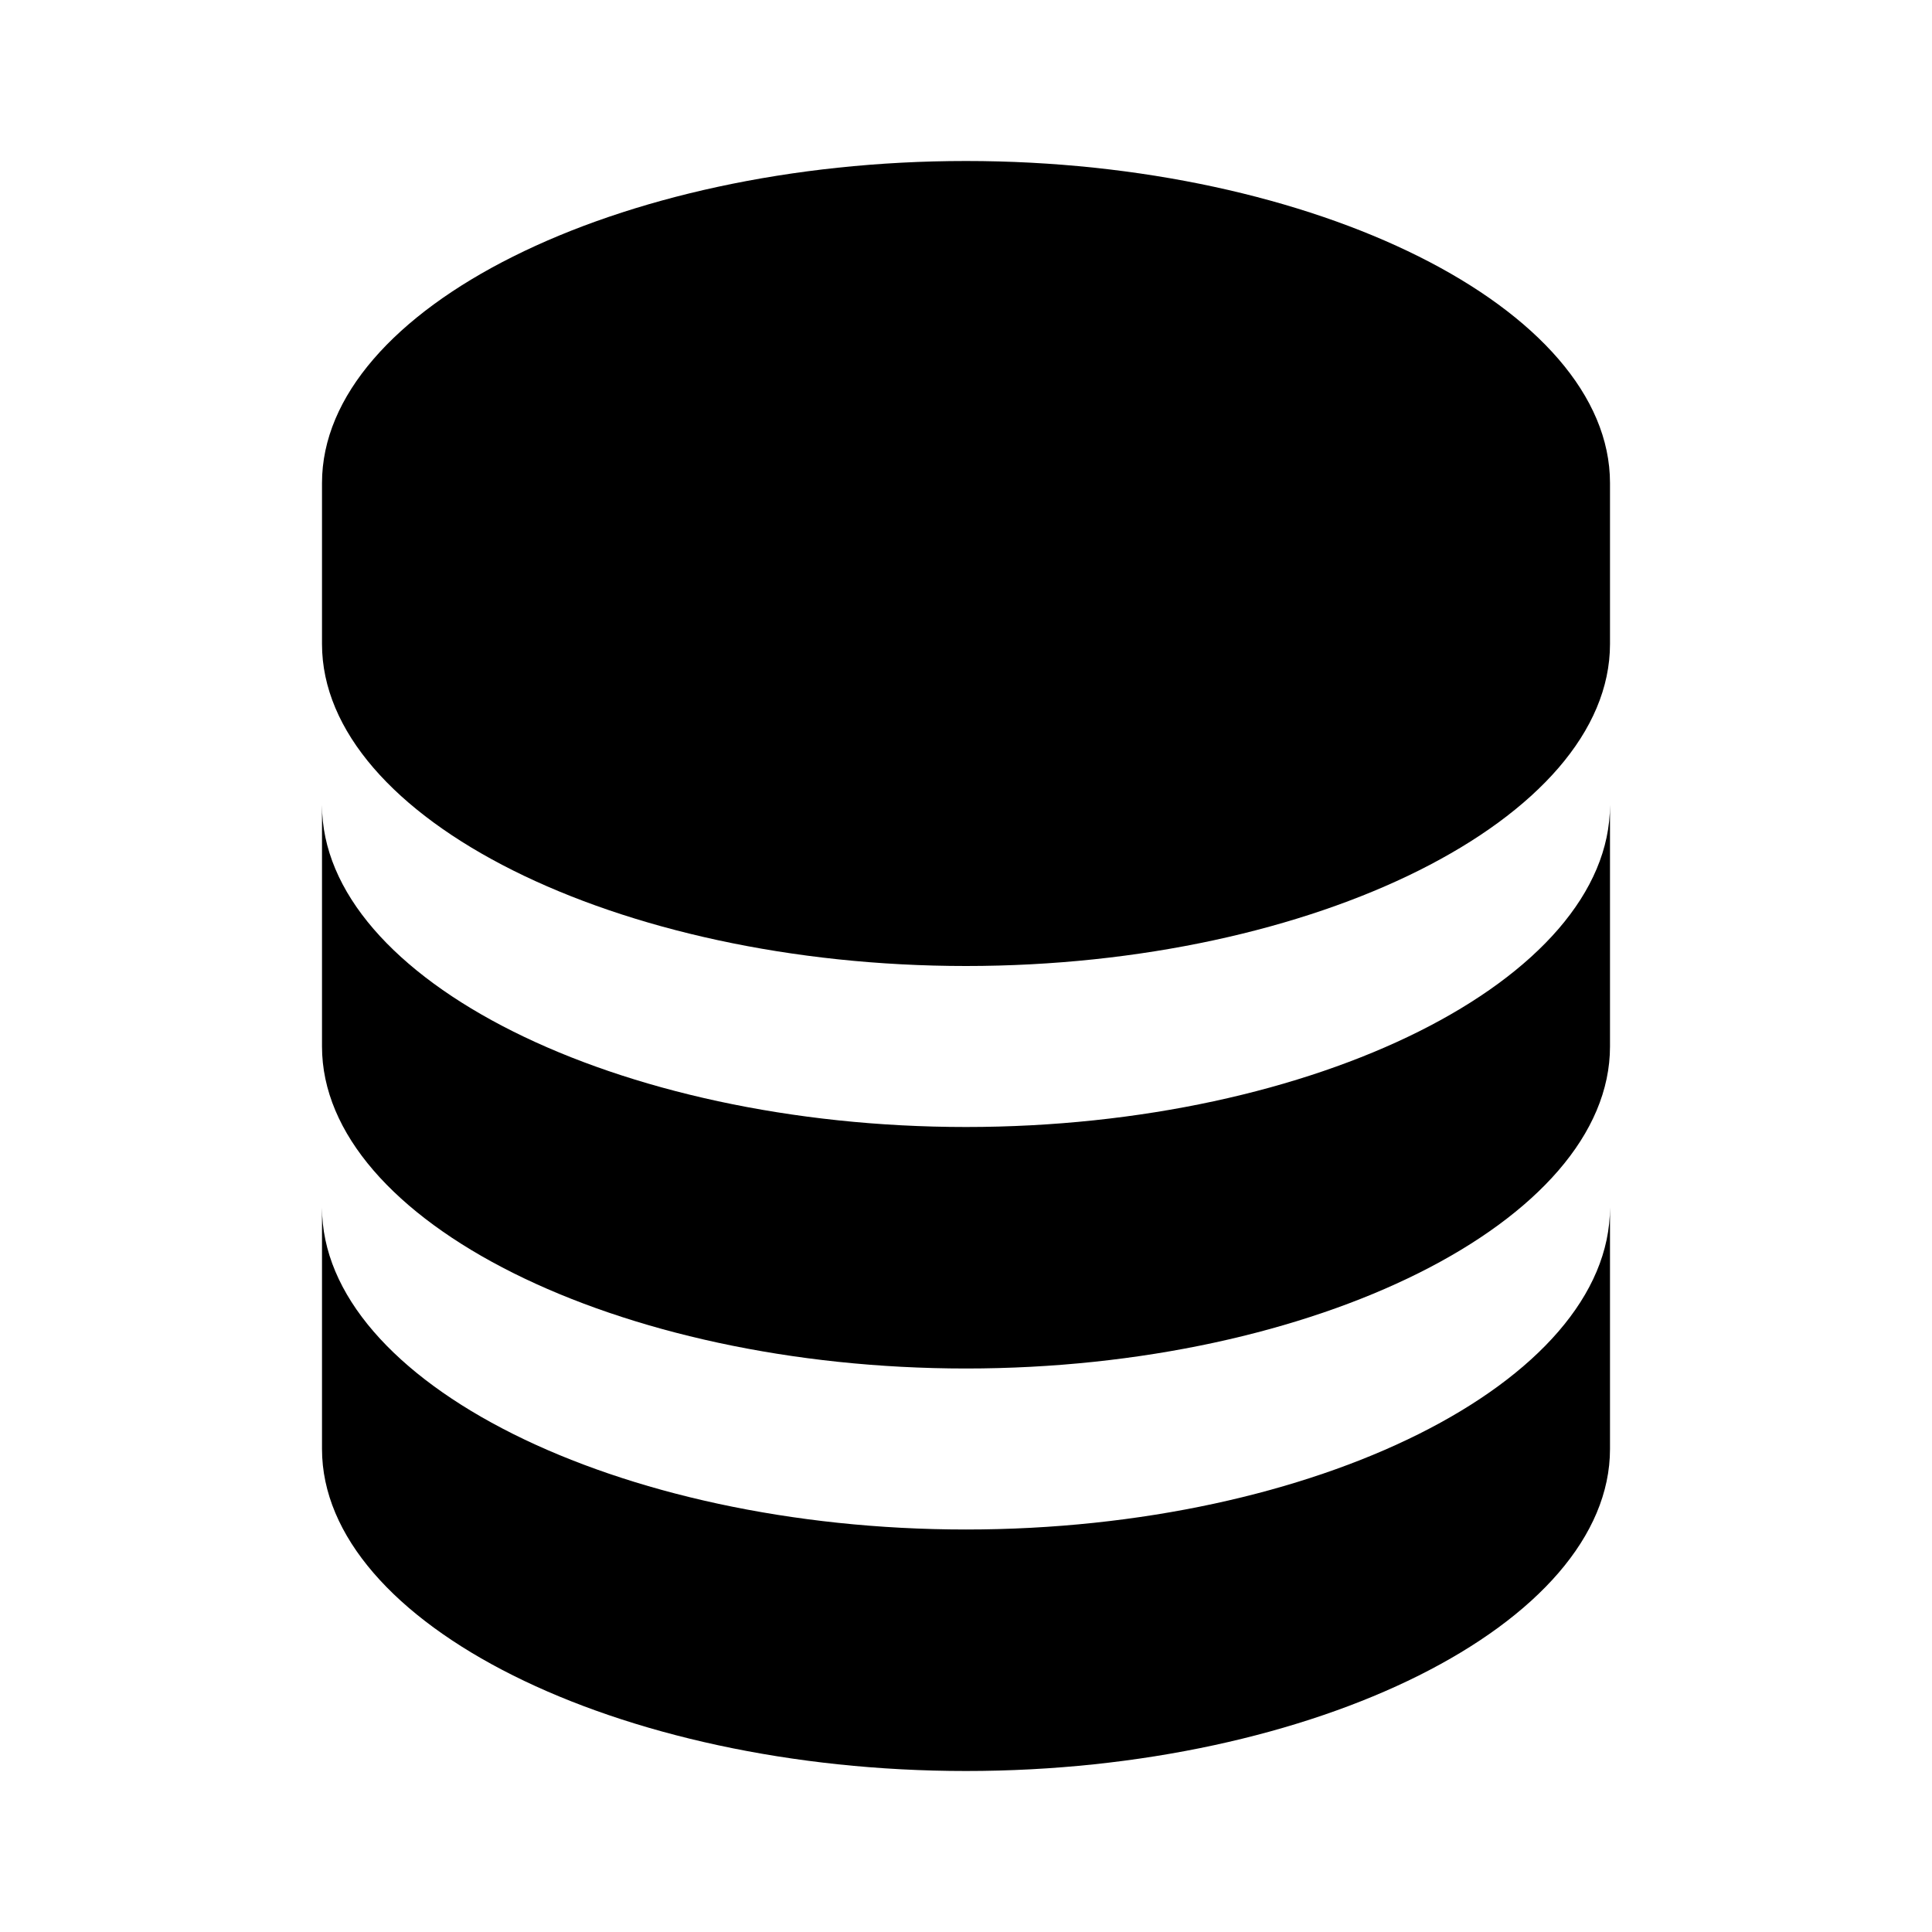
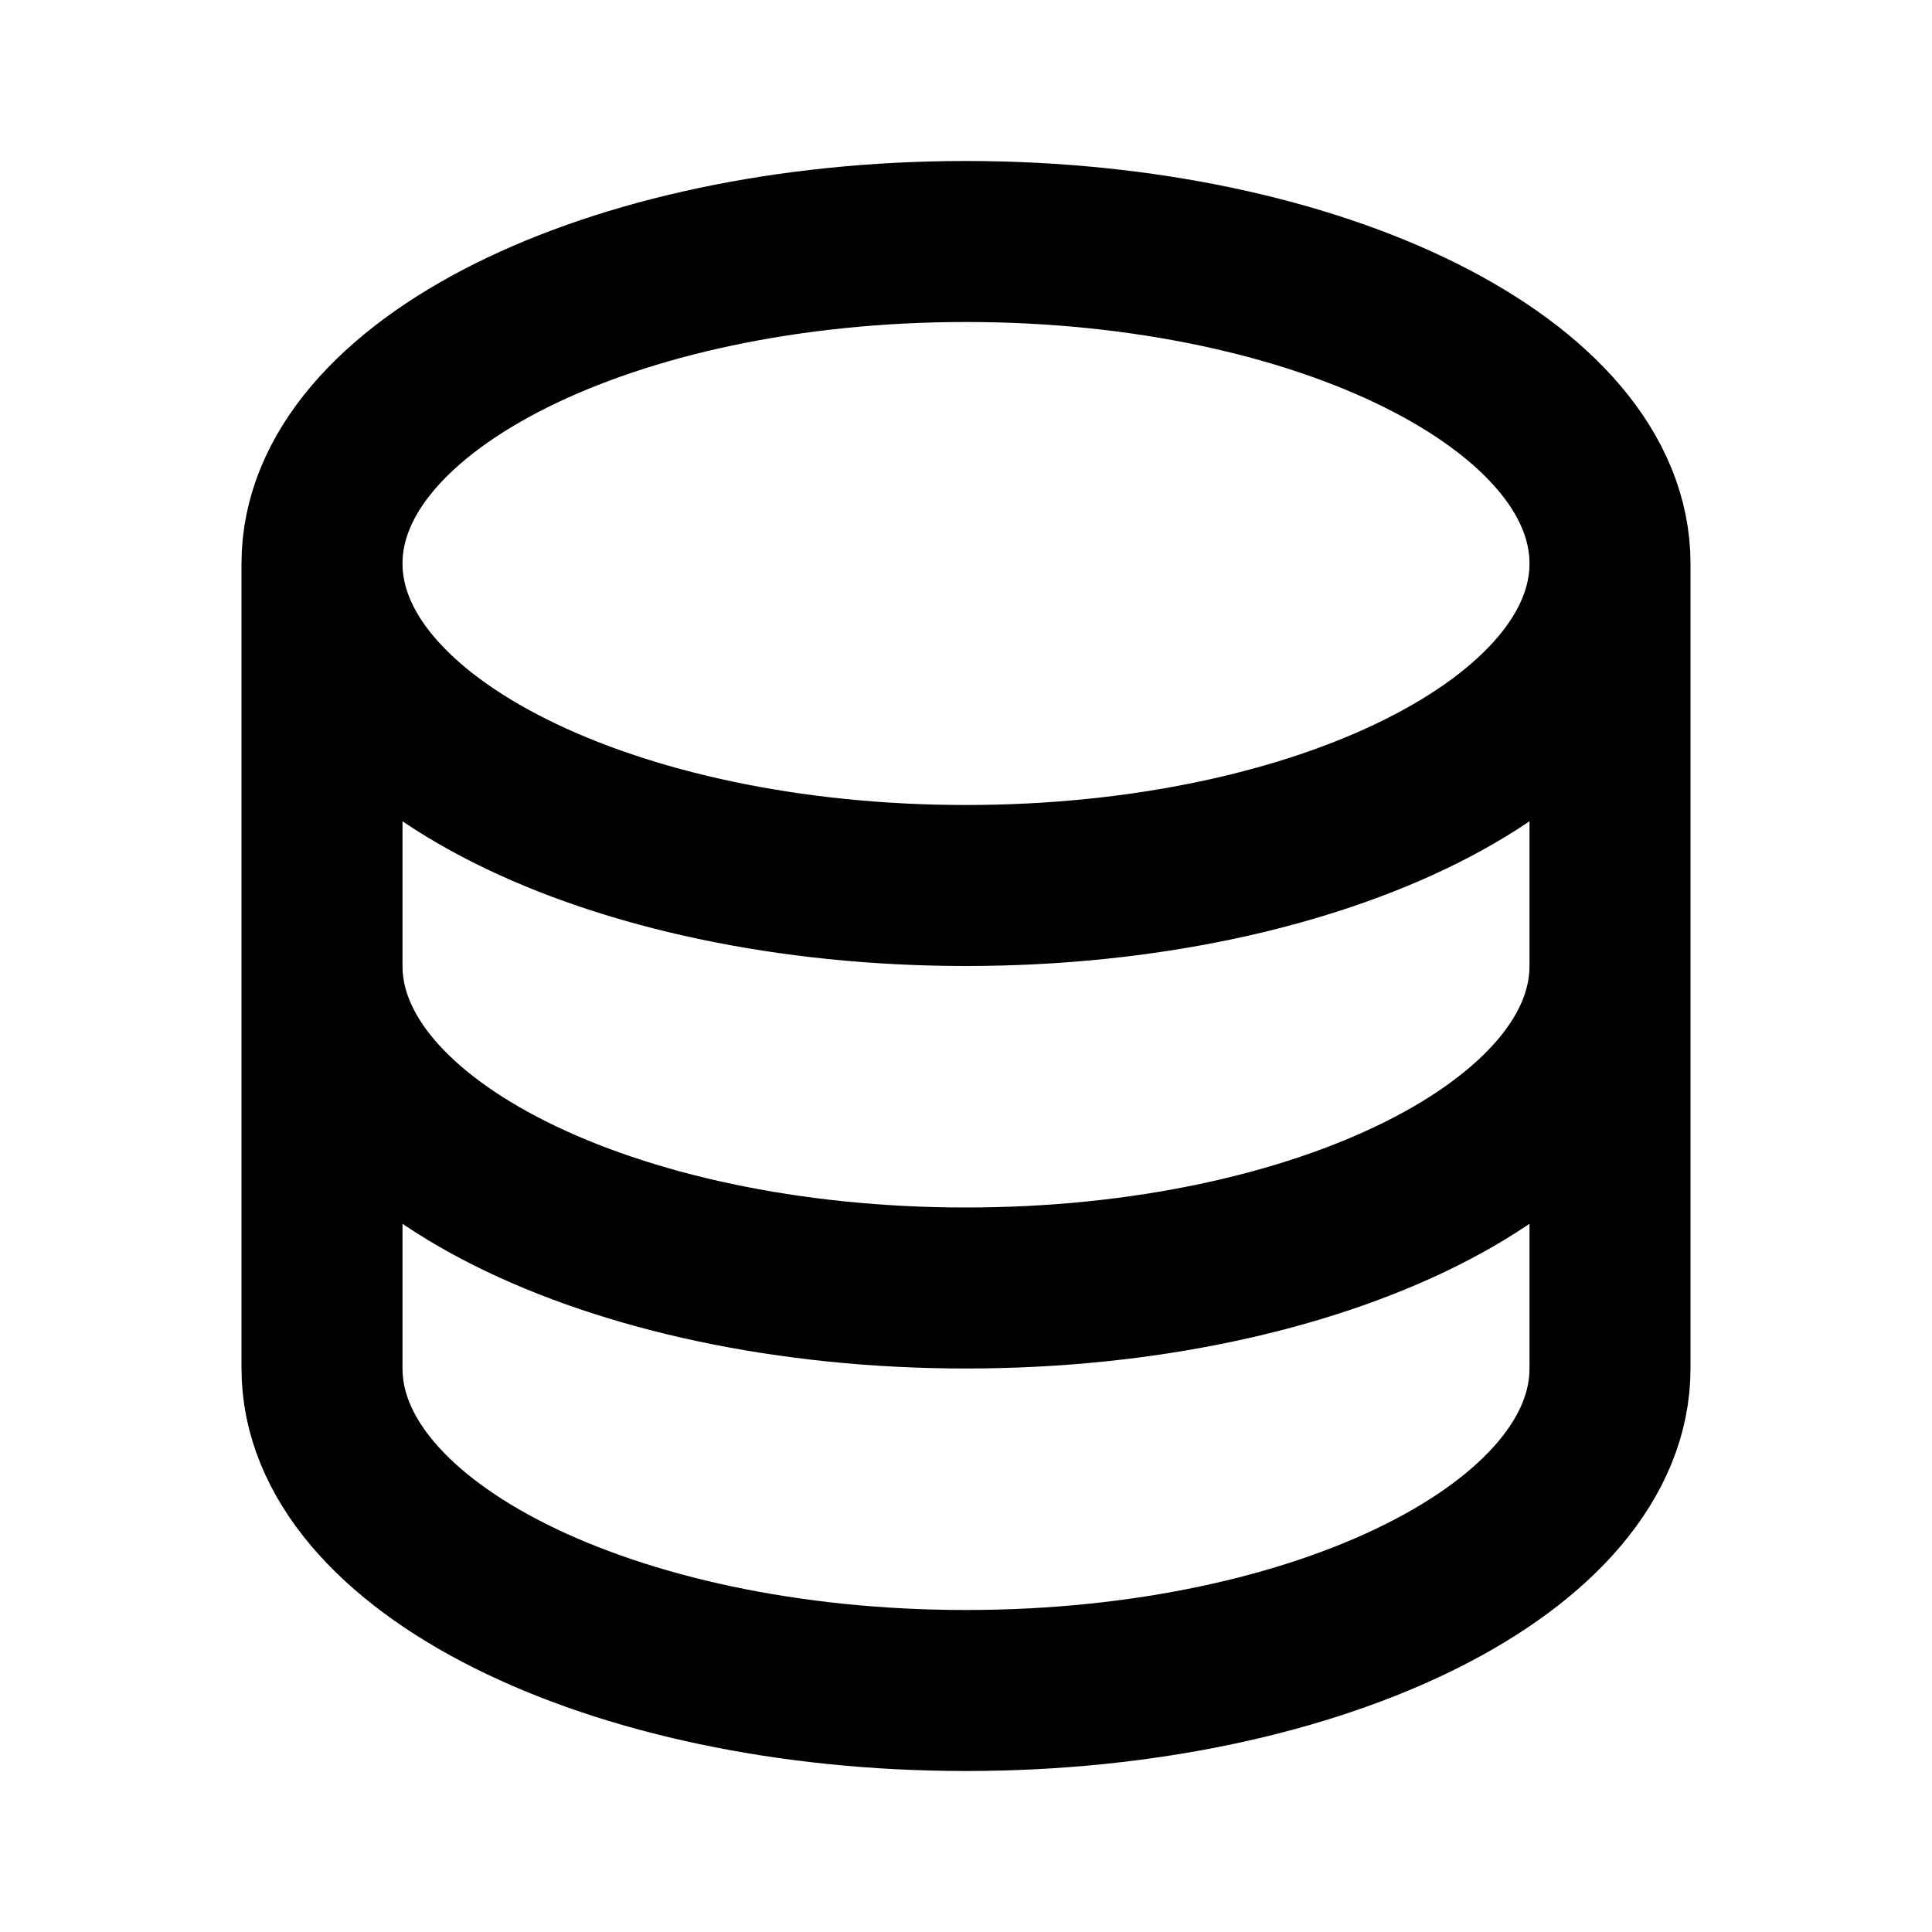
- <svg xmlns="http://www.w3.org/2000/svg" fill="currentColor" stroke="none" width="24" height="24" viewBox="0 0 24 24">
-   <path d="M20 6c0-2.168-3.663-4-8-4S4 3.832 4 6v2c0 2.168 3.663 4 8 4s8-1.832 8-4V6zM12 19c-4.337 0-8-1.832-8-4v3c0 2.168 3.663 4 8 4s8-1.832 8-4v-3C20 17.168 16.337 19 12 19z" />
-   <path d="M20,10c0,2.168-3.663,4-8,4s-8-1.832-8-4v3c0,2.168,3.663,4,8,4s8-1.832,8-4V10z" />
+ <svg xmlns="http://www.w3.org/2000/svg" class="h-6 w-6" fill="none" viewBox="0 0 24 24" stroke="currentColor">
+   <path stroke-linecap="round" stroke-linejoin="round" stroke-width="2" d="M4 7v10c0 2.21 3.582 4 8 4s8-1.79 8-4V7M4 7c0 2.21 3.582 4 8 4s8-1.79 8-4M4 7c0-2.21 3.582-4 8-4s8 1.79 8 4m0 5c0 2.21-3.582 4-8 4s-8-1.79-8-4" />
</svg>
